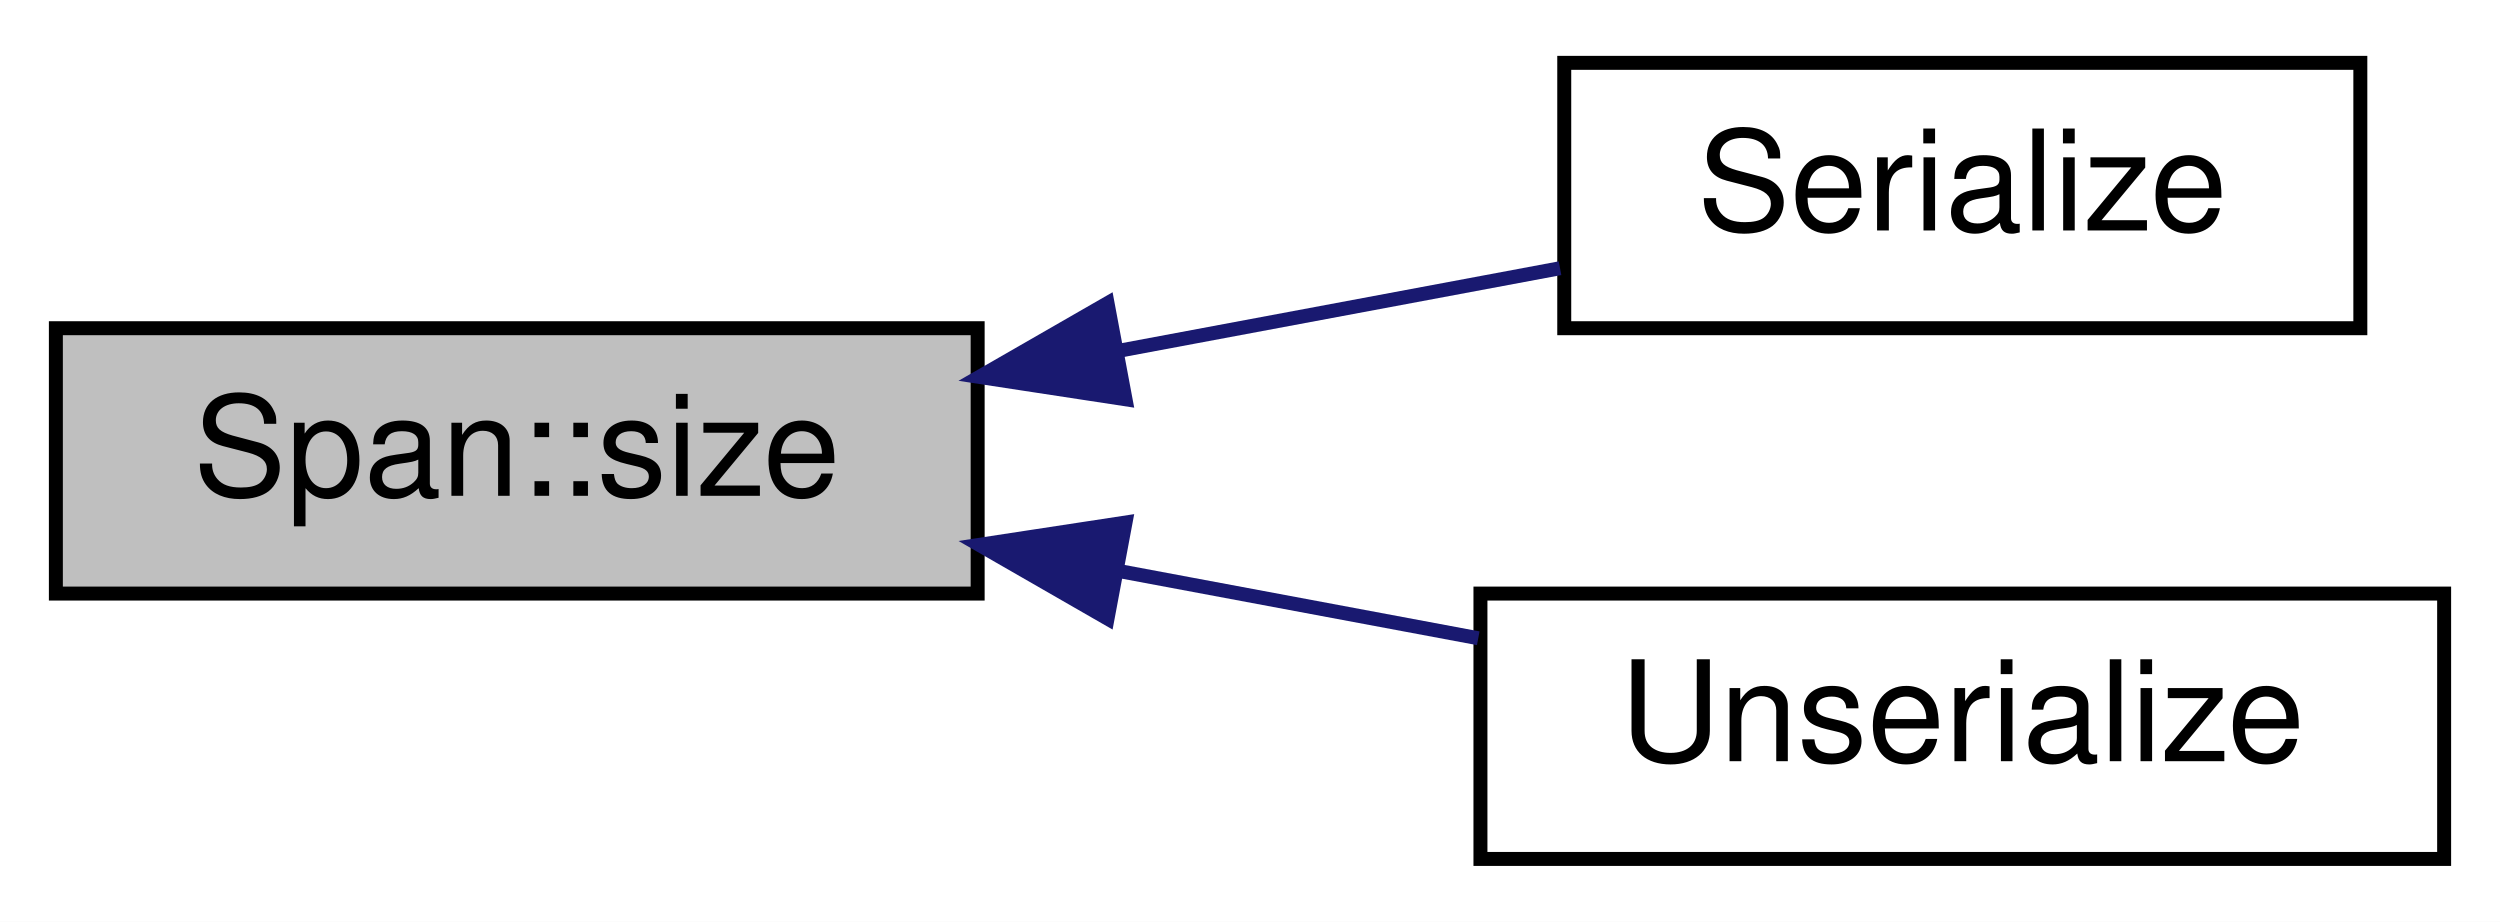
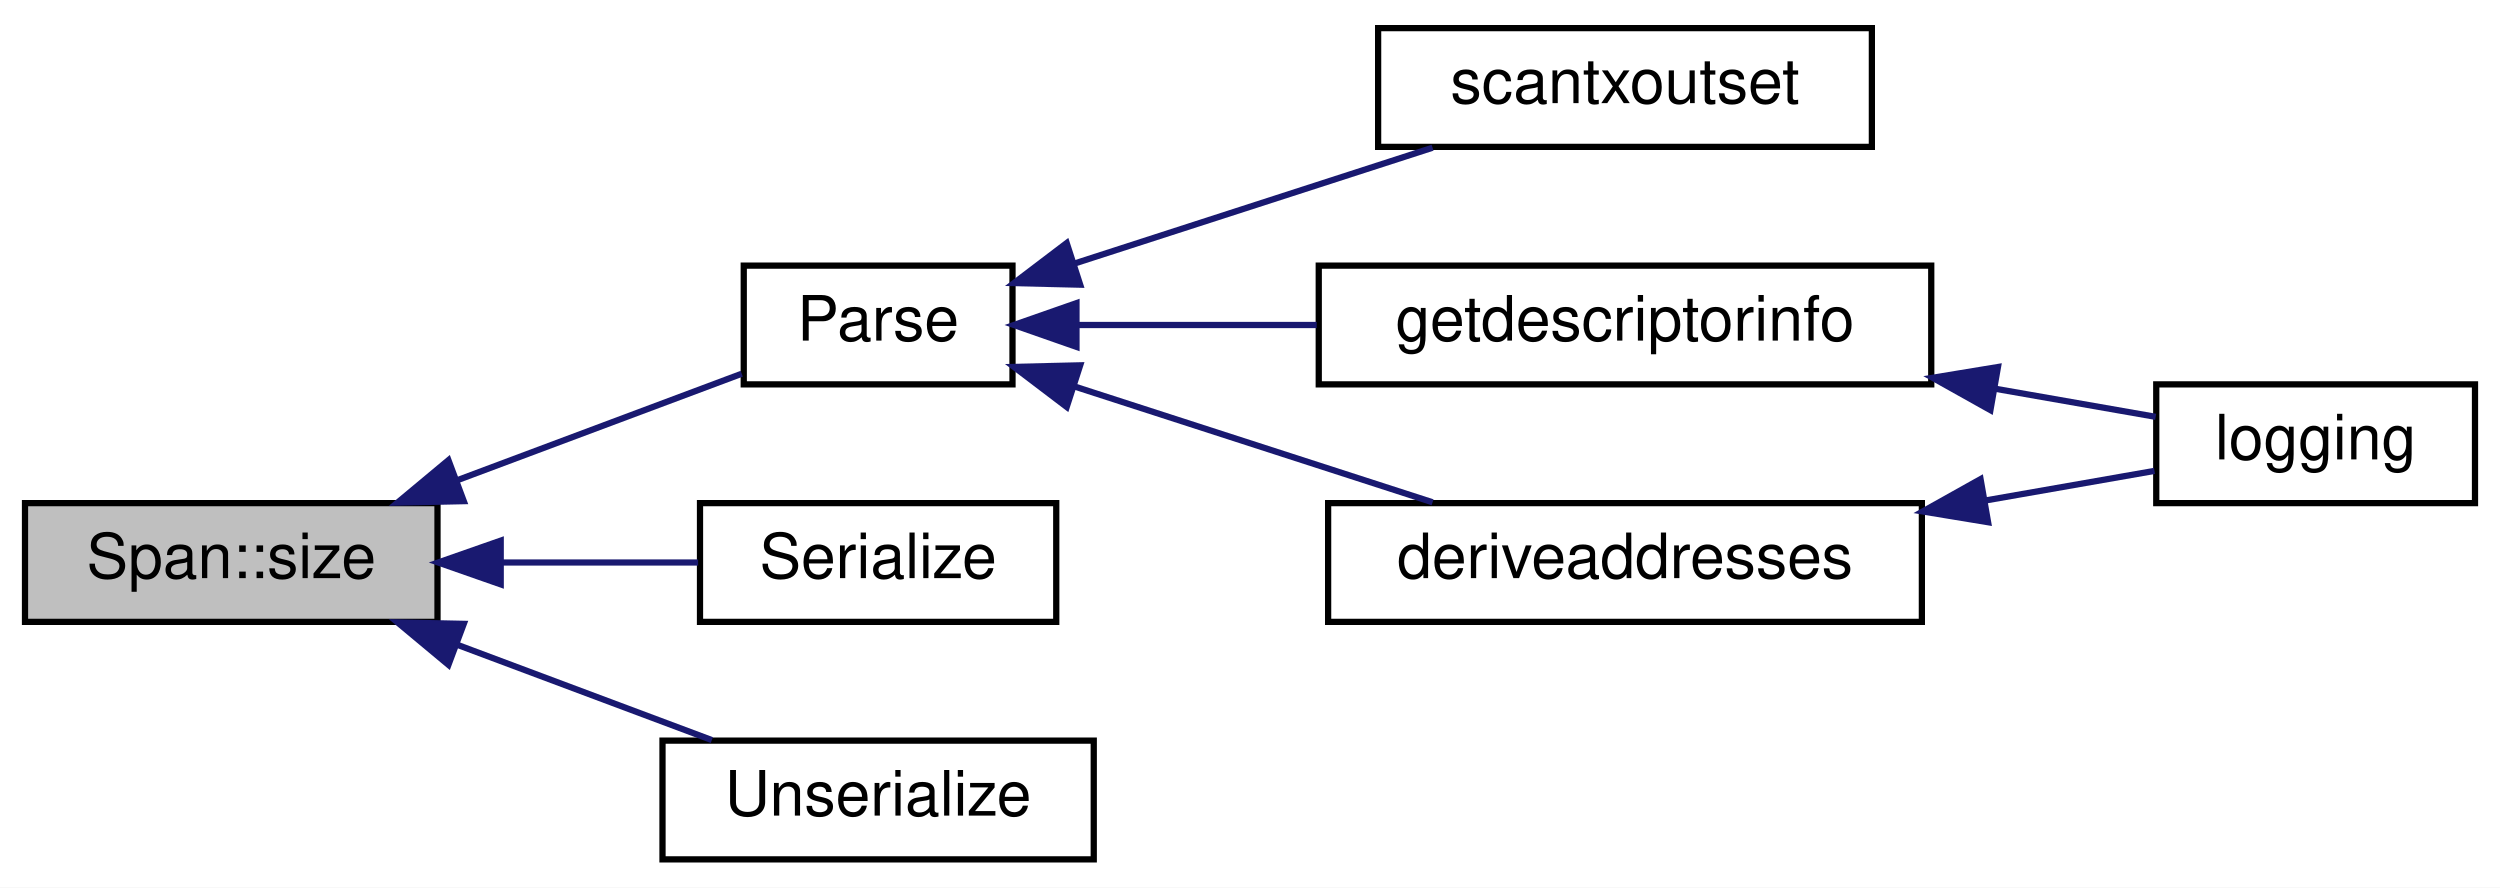
- <svg xmlns="http://www.w3.org/2000/svg" xmlns:xlink="http://www.w3.org/1999/xlink" width="179pt" height="66pt" viewBox="0.00 0.00 179.00 66.00">
-   <g id="graph0" class="graph" transform="scale(1 1) rotate(0) translate(4 62)">
-     <polygon fill="white" stroke="none" points="-4,4 -4,-62 175,-62 175,4 -4,4" />
+ <svg xmlns="http://www.w3.org/2000/svg" xmlns:xlink="http://www.w3.org/1999/xlink" width="400pt" height="142pt" viewBox="0.00 0.00 400.00 142.00">
+   <g id="graph0" class="graph" transform="scale(1 1) rotate(0) translate(4 138)">
+     <polygon fill="white" stroke="none" points="-4,4 -4,-138 396,-138 396,4 -4,4" />
    <g id="node1" class="node">
-       <polygon fill="#bfbfbf" stroke="black" points="0,-19.5 0,-38.5 66,-38.5 66,-19.5 0,-19.5" />
-       <text text-anchor="middle" x="33" y="-26.5" font-family="Helvetica,sans-Serif" font-size="10.00">Span::size</text>
+       <polygon fill="#bfbfbf" stroke="black" points="0,-38.5 0,-57.5 66,-57.5 66,-38.5 0,-38.5" />
+       <text text-anchor="middle" x="33" y="-45.5" font-family="Helvetica,sans-Serif" font-size="10.00">Span::size</text>
    </g>
    <g id="node2" class="node">
      <g id="a_node2">
+         <a xlink:href="descriptor_8h.html#aa95e02bcc7694b52823b31f8d17e5a01" target="_top" xlink:title="Parse a descriptor string. ">
+           <polygon fill="white" stroke="black" points="115,-76.5 115,-95.5 158,-95.5 158,-76.5 115,-76.5" />
+           <text text-anchor="middle" x="136.5" y="-83.5" font-family="Helvetica,sans-Serif" font-size="10.00">Parse</text>
+         </a>
+       </g>
+     </g>
+     <g id="edge1" class="edge">
+       <path fill="none" stroke="midnightblue" d="M69.218,-61.185C84.382,-66.862 101.594,-73.306 114.677,-78.204" />
+       <polygon fill="midnightblue" stroke="midnightblue" points="70.205,-57.817 59.613,-57.589 67.751,-64.373 70.205,-57.817" />
+     </g>
+     <g id="node7" class="node">
+       <g id="a_node7">
        <a xlink:href="serialize_8h.html#a9c5aaaf1d9240002799aa4a736f27fe9" target="_top" xlink:title="Serialize">
          <polygon fill="white" stroke="black" points="108,-38.5 108,-57.5 165,-57.5 165,-38.5 108,-38.5" />
          <text text-anchor="middle" x="136.5" y="-45.5" font-family="Helvetica,sans-Serif" font-size="10.00">Serialize</text>
        </a>
      </g>
    </g>
-     <g id="edge1" class="edge">
-       <path fill="none" stroke="midnightblue" d="M76.109,-36.883C86.766,-38.877 97.948,-40.971 107.698,-42.796" />
-       <polygon fill="midnightblue" stroke="midnightblue" points="76.588,-33.411 66.115,-35.012 75.3,-40.292 76.588,-33.411" />
+     <g id="edge7" class="edge">
+       <path fill="none" stroke="midnightblue" d="M76.439,-48C86.997,-48 98.048,-48 107.698,-48" />
+       <polygon fill="midnightblue" stroke="midnightblue" points="76.115,-44.5 66.115,-48 76.115,-51.5 76.115,-44.5" />
    </g>
-     <g id="node3" class="node">
-       <g id="a_node3">
+     <g id="node8" class="node">
+       <g id="a_node8">
        <a xlink:href="serialize_8h.html#a81dcaebe33350f41d4529433abee9a5b" target="_top" xlink:title="Unserialize">
          <polygon fill="white" stroke="black" points="102,-0.5 102,-19.5 171,-19.5 171,-0.5 102,-0.5" />
          <text text-anchor="middle" x="136.5" y="-7.5" font-family="Helvetica,sans-Serif" font-size="10.00">Unserialize</text>
        </a>
      </g>
    </g>
+     <g id="edge8" class="edge">
+       <path fill="none" stroke="midnightblue" d="M69.039,-34.882C82.463,-29.856 97.515,-24.221 109.895,-19.586" />
+       <polygon fill="midnightblue" stroke="midnightblue" points="67.751,-31.627 59.613,-38.411 70.205,-38.183 67.751,-31.627" />
+     </g>
+     <g id="node3" class="node">
+       <g id="a_node3">
+         <a xlink:href="blockchain_8cpp.html#af8ae2be64c52204527fac00aefc1151c" target="_top" xlink:title="scantxoutset">
+           <polygon fill="white" stroke="black" points="216.5,-114.5 216.5,-133.5 295.5,-133.5 295.5,-114.5 216.5,-114.5" />
+           <text text-anchor="middle" x="256" y="-121.5" font-family="Helvetica,sans-Serif" font-size="10.00">scantxoutset</text>
+         </a>
+       </g>
+     </g>
    <g id="edge2" class="edge">
-       <path fill="none" stroke="midnightblue" d="M76.003,-21.137C84.614,-19.526 93.571,-17.849 101.843,-16.3" />
-       <polygon fill="midnightblue" stroke="midnightblue" points="75.3,-17.708 66.115,-22.988 76.588,-24.588 75.3,-17.708" />
+       <path fill="none" stroke="midnightblue" d="M168.03,-95.874C185.652,-101.572 207.716,-108.708 225.211,-114.366" />
+       <polygon fill="midnightblue" stroke="midnightblue" points="168.828,-92.453 158.236,-92.706 166.674,-99.114 168.828,-92.453" />
+     </g>
+     <g id="node4" class="node">
+       <g id="a_node4">
+         <a xlink:href="misc_8cpp.html#a9c1957078013ce64821475c33b819fe4" target="_top" xlink:title="getdescriptorinfo">
+           <polygon fill="white" stroke="black" points="207,-76.5 207,-95.5 305,-95.5 305,-76.5 207,-76.5" />
+           <text text-anchor="middle" x="256" y="-83.5" font-family="Helvetica,sans-Serif" font-size="10.00">getdescriptorinfo</text>
+         </a>
+       </g>
+     </g>
+     <g id="edge3" class="edge">
+       <path fill="none" stroke="midnightblue" d="M168.378,-86C180.091,-86 193.729,-86 206.67,-86" />
+       <polygon fill="midnightblue" stroke="midnightblue" points="168.236,-82.5 158.236,-86 168.236,-89.5 168.236,-82.5" />
+     </g>
+     <g id="node6" class="node">
+       <g id="a_node6">
+         <a xlink:href="misc_8cpp.html#ac83965fd04331e12058ef7b84ec835cd" target="_top" xlink:title="deriveaddresses">
+           <polygon fill="white" stroke="black" points="208.5,-38.5 208.5,-57.5 303.5,-57.5 303.5,-38.5 208.5,-38.5" />
+           <text text-anchor="middle" x="256" y="-45.5" font-family="Helvetica,sans-Serif" font-size="10.00">deriveaddresses</text>
+         </a>
+       </g>
+     </g>
+     <g id="edge5" class="edge">
+       <path fill="none" stroke="midnightblue" d="M168.03,-76.126C185.652,-70.427 207.716,-63.292 225.211,-57.634" />
+       <polygon fill="midnightblue" stroke="midnightblue" points="166.674,-72.886 158.236,-79.294 168.828,-79.547 166.674,-72.886" />
+     </g>
+     <g id="node5" class="node">
+       <g id="a_node5">
+         <a xlink:href="misc_8cpp.html#a102e2c91951128d7a170700149aae5c3" target="_top" xlink:title="logging">
+           <polygon fill="white" stroke="black" points="341,-57.5 341,-76.5 392,-76.5 392,-57.5 341,-57.5" />
+           <text text-anchor="middle" x="366.5" y="-64.5" font-family="Helvetica,sans-Serif" font-size="10.00">logging</text>
+         </a>
+       </g>
+     </g>
+     <g id="edge4" class="edge">
+       <path fill="none" stroke="midnightblue" d="M315.094,-75.827C324.185,-74.235 333.131,-72.668 340.904,-71.307" />
+       <polygon fill="midnightblue" stroke="midnightblue" points="314.468,-72.383 305.222,-77.556 315.675,-79.278 314.468,-72.383" />
+     </g>
+     <g id="edge6" class="edge">
+       <path fill="none" stroke="midnightblue" d="M313.57,-57.906C323.109,-59.577 332.553,-61.23 340.718,-62.66" />
+       <polygon fill="midnightblue" stroke="midnightblue" points="314.097,-54.445 303.643,-56.168 312.89,-61.34 314.097,-54.445" />
    </g>
  </g>
</svg>
